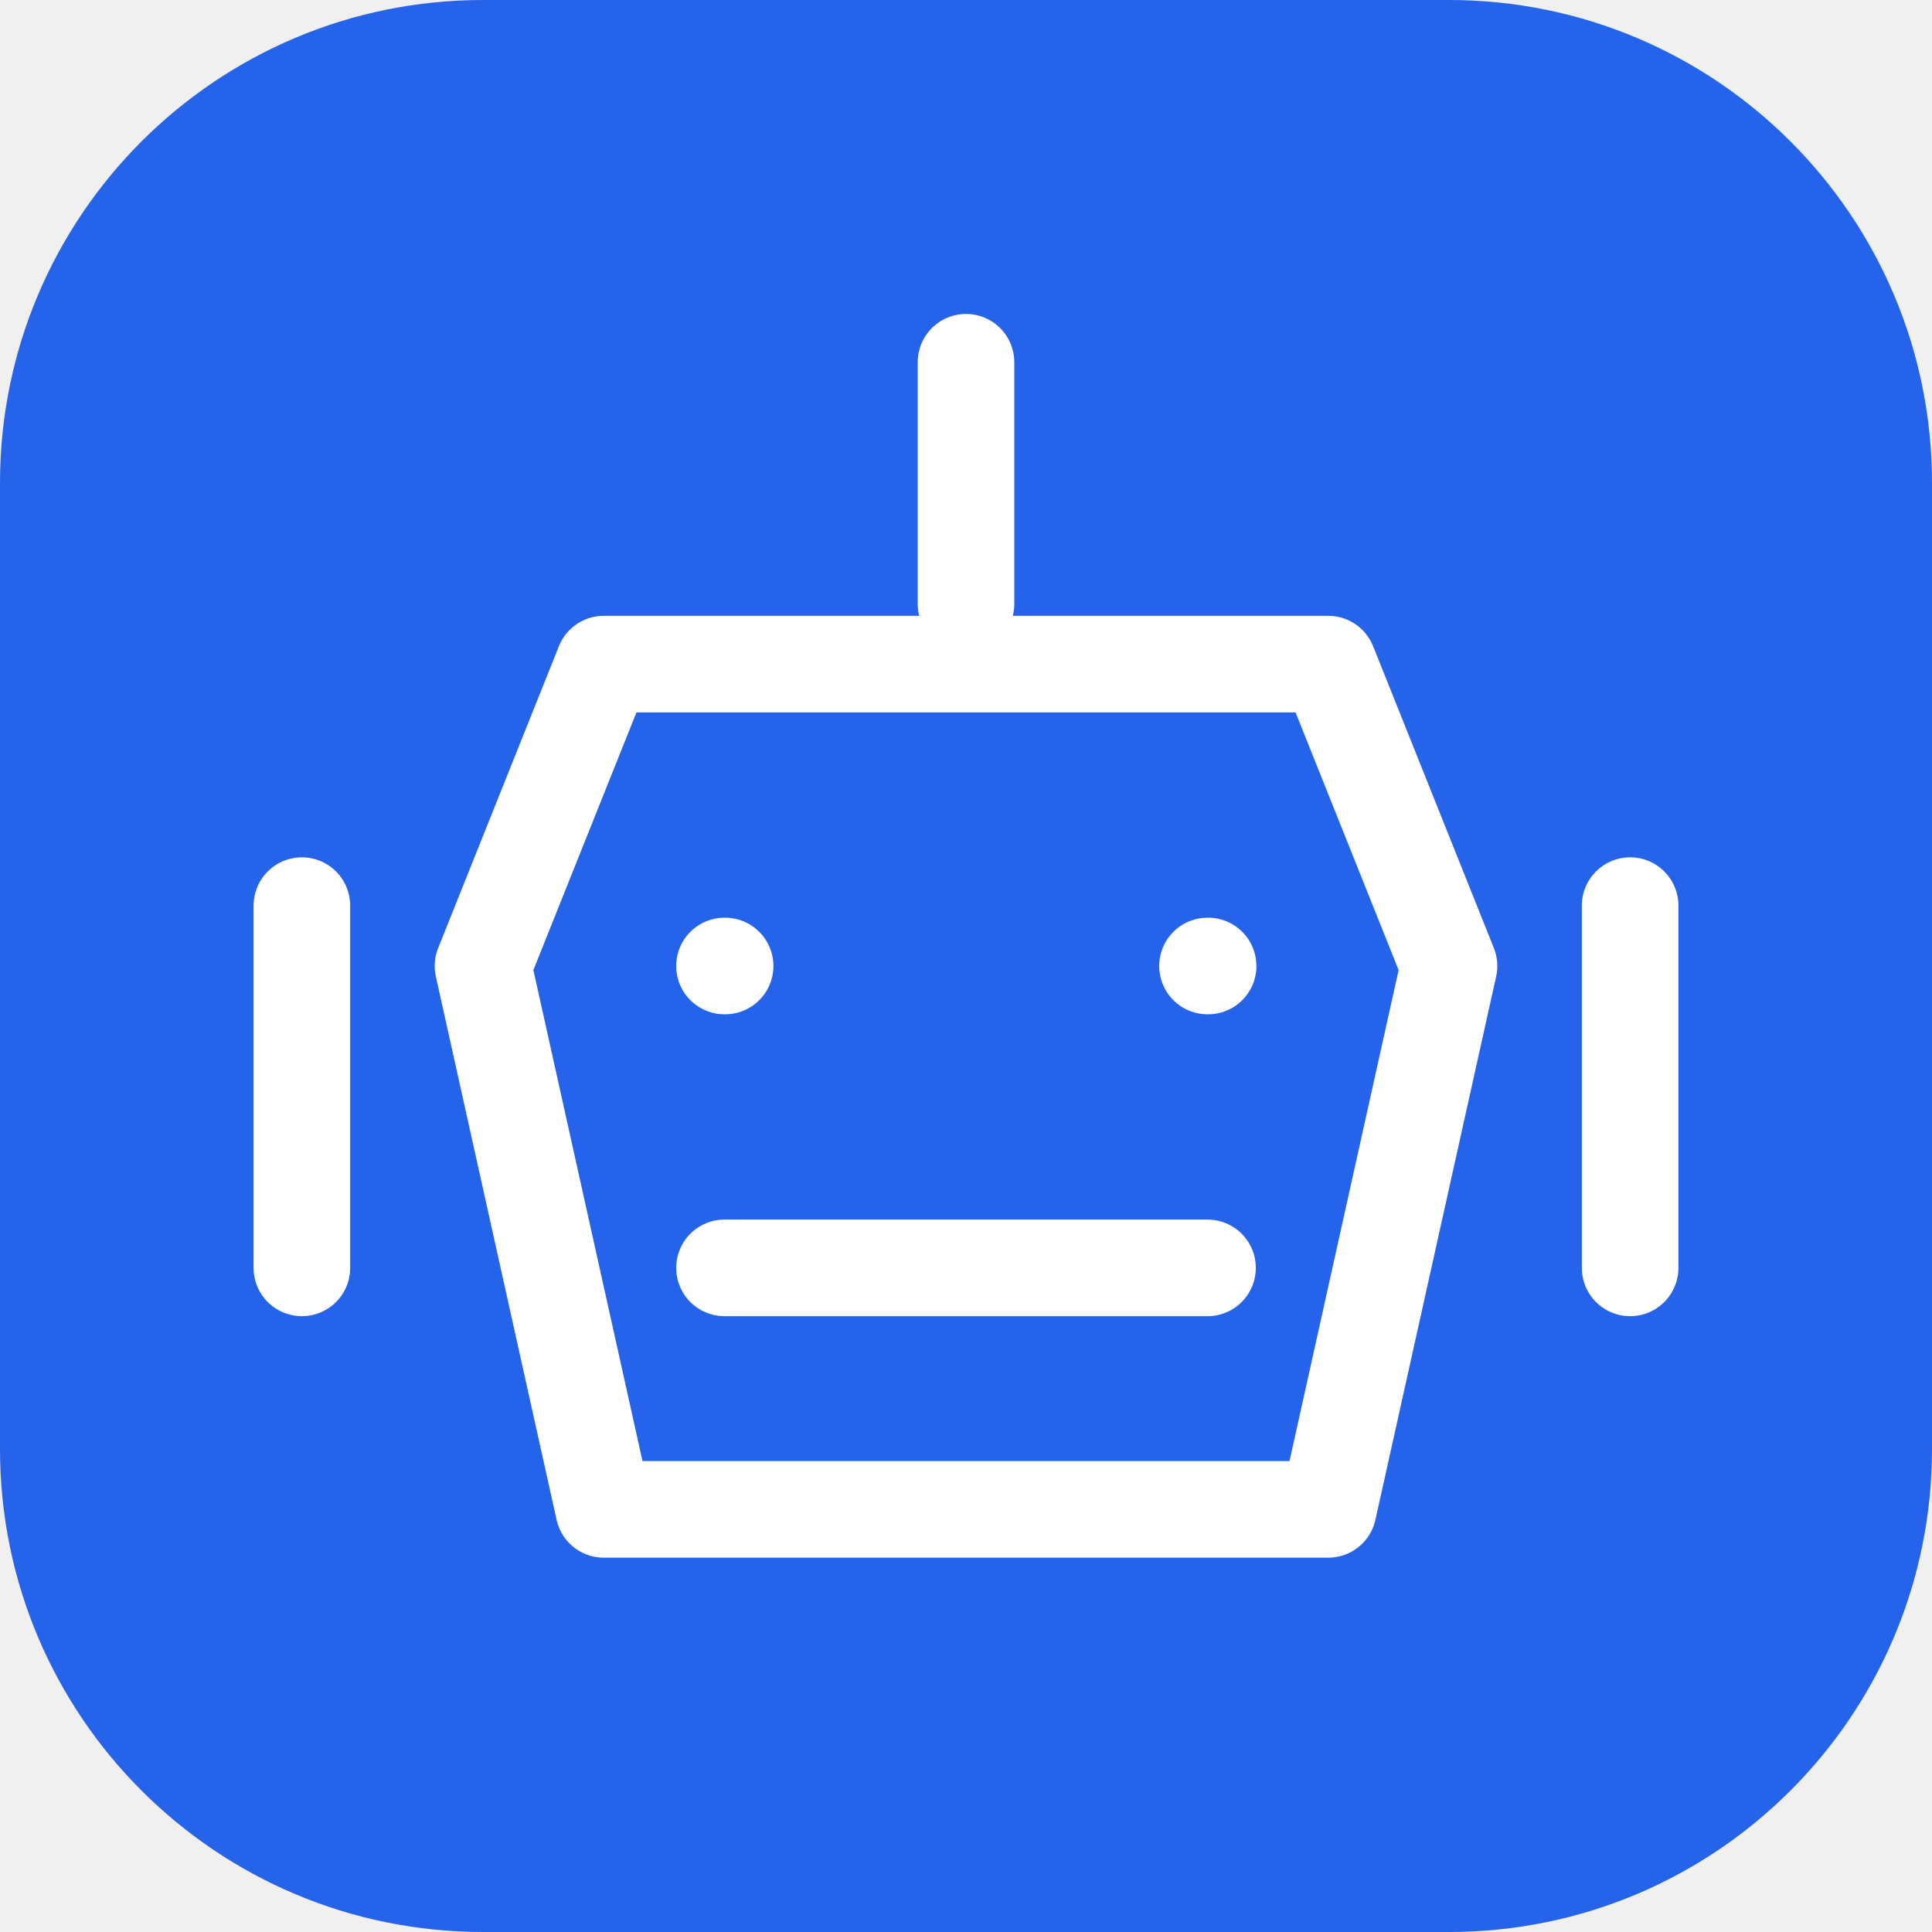
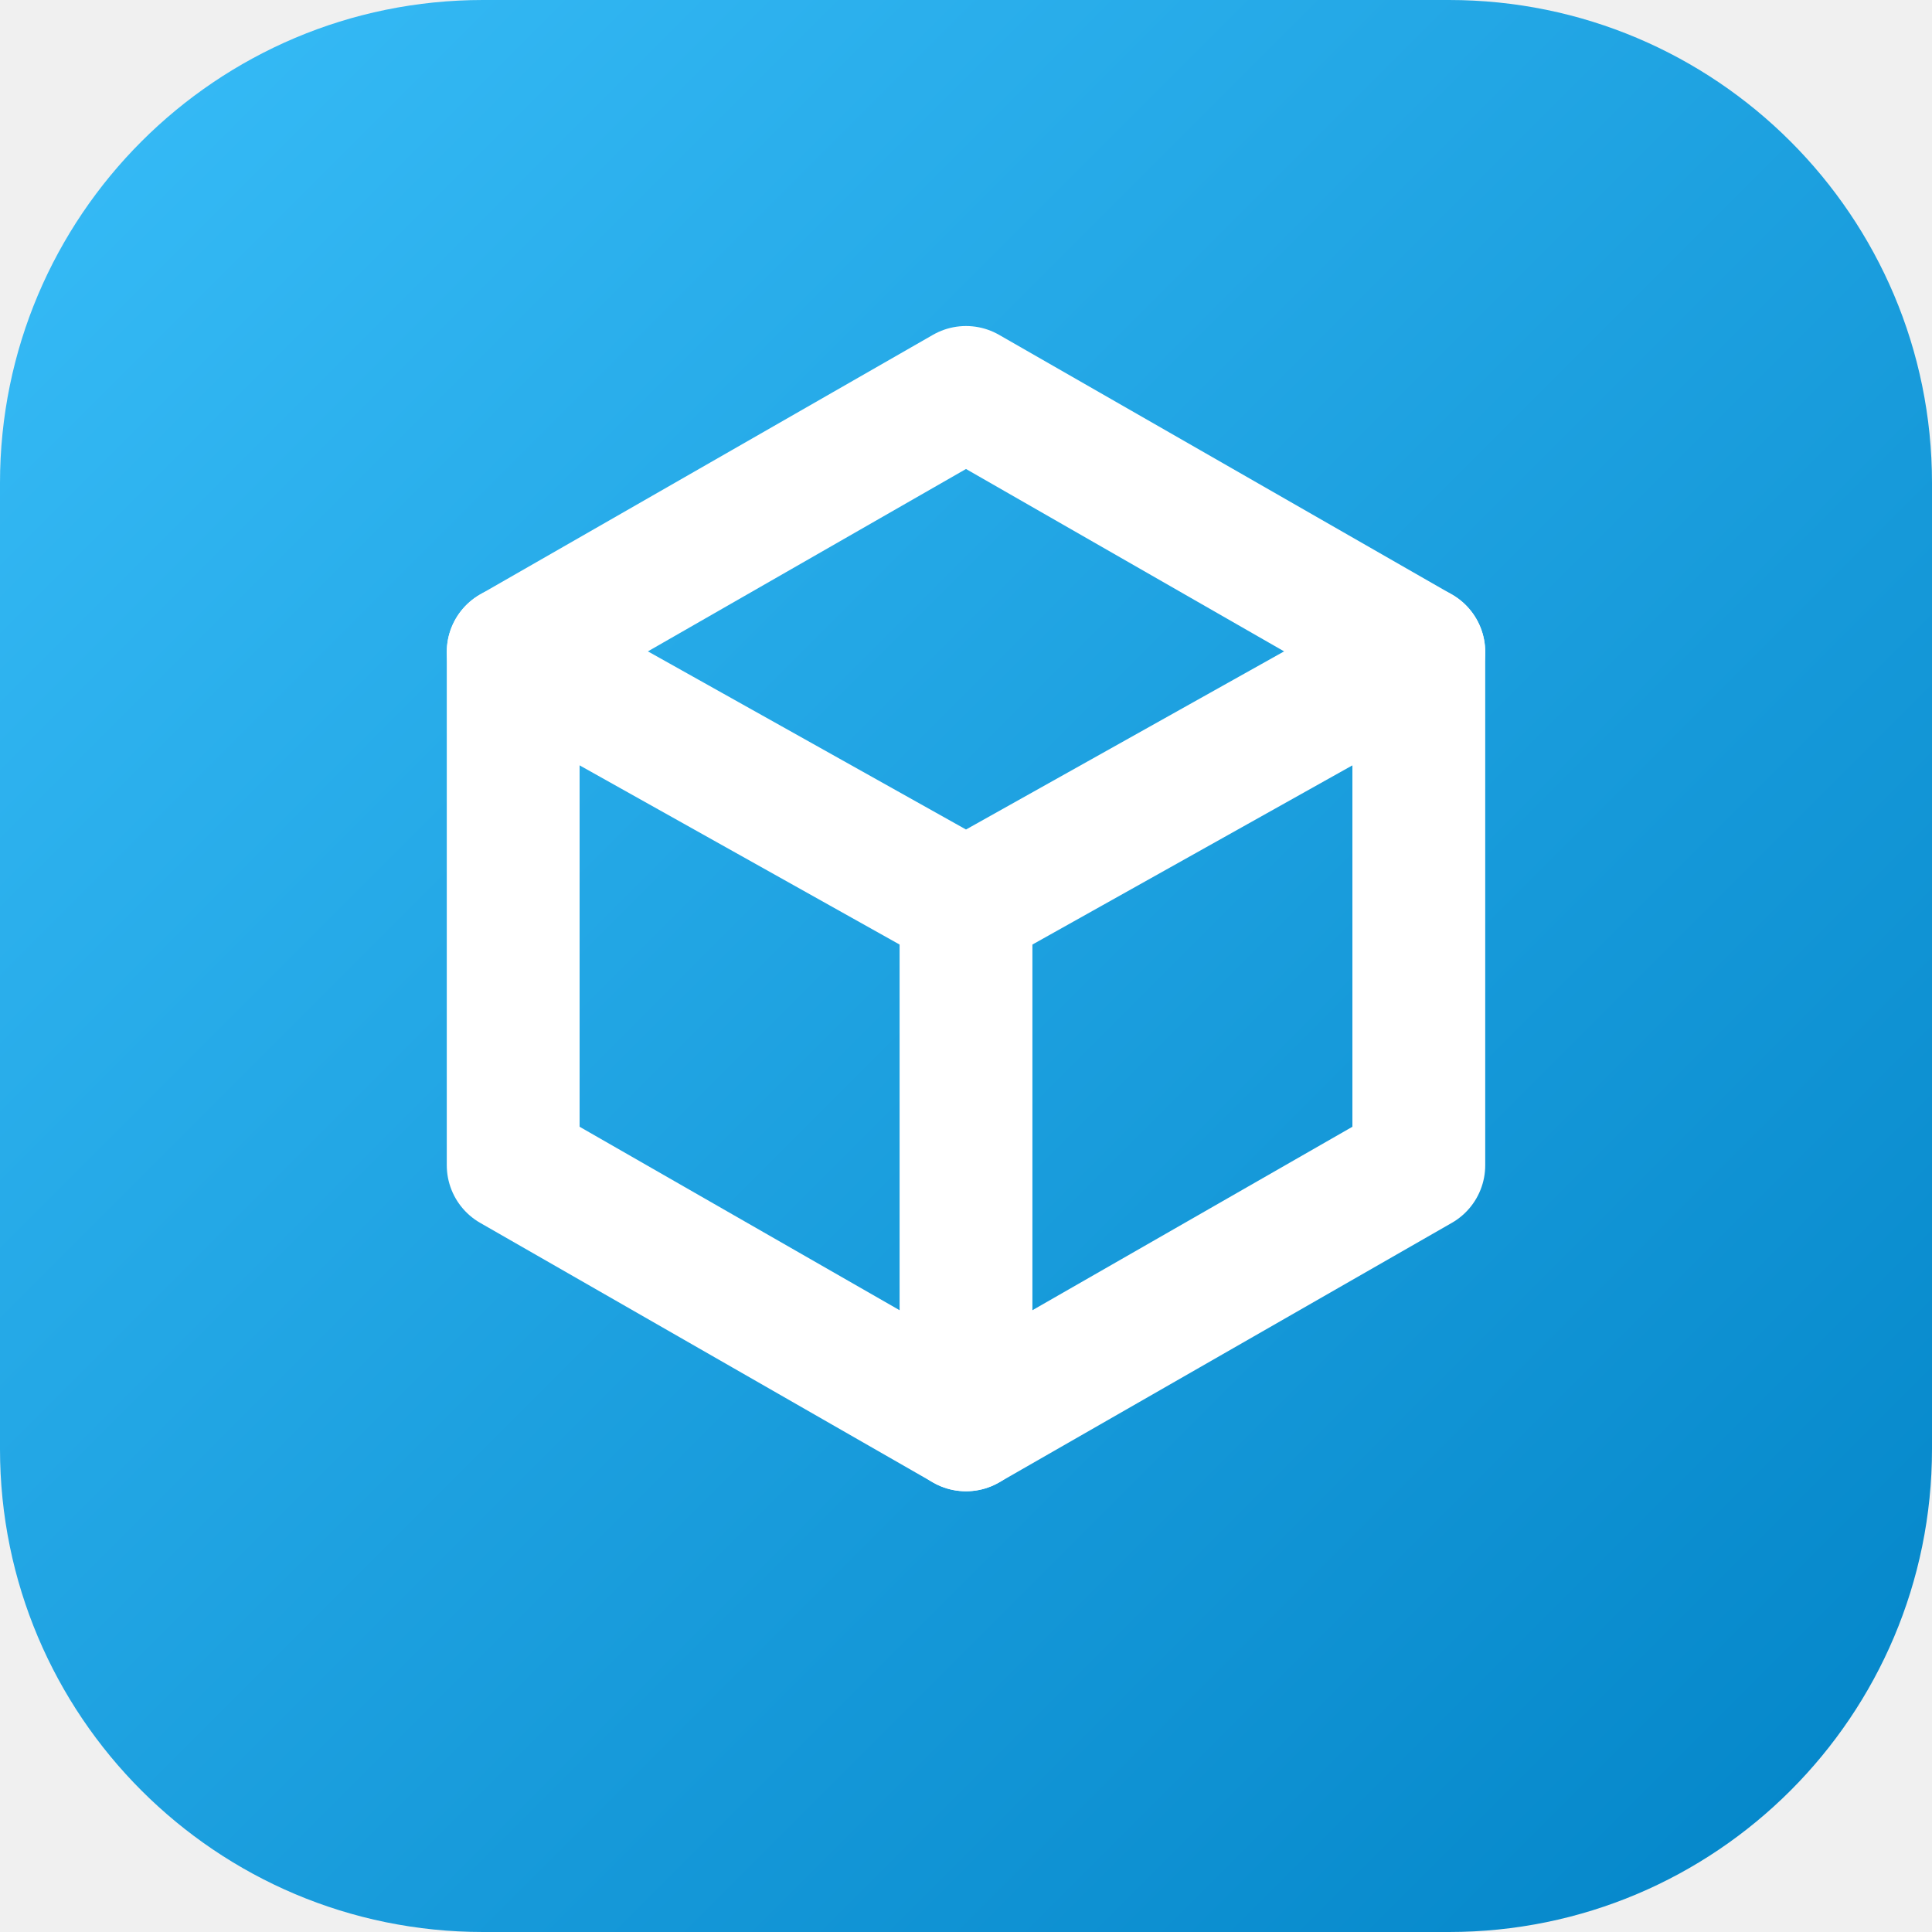
<svg xmlns="http://www.w3.org/2000/svg" viewBox="0 0 32 32">
-   <rect width="32" height="32" rx="8" fill="#2563eb" />
-   <g fill="none" stroke="white" stroke-width="1.6" stroke-linecap="round" stroke-linejoin="round">
-     <path d="M16 6v4m-6 1h12l2 5-2 9H10l-2-9 2-5Z" />
-     <path d="M12 16h.01M20 16h.01M12 21h8M5 15v6m22-6v6" />
+   <defs>
+     <linearGradient id="cube" x1="0" y1="0" x2="1" y2="1">
+       <stop offset="0" stop-color="#38bdf8" />
+       <stop offset="1" stop-color="#0284c7" />
+     </linearGradient>
+   </defs>
+   <rect width="32" height="32" rx="8" fill="url(#cube)" />
+   <g fill="none" stroke="#fff" stroke-width="2.2" stroke-linecap="round" stroke-linejoin="round">
+     <path d="M16 6.5l7.5 4.3v8.5L16 23.6l-7.5-4.3v-8.5z" />
+     <path d="M8.5 10.8L16 15l7.5-4.2" />
+     <path d="M16 15v8.6" />
  </g>
</svg>
